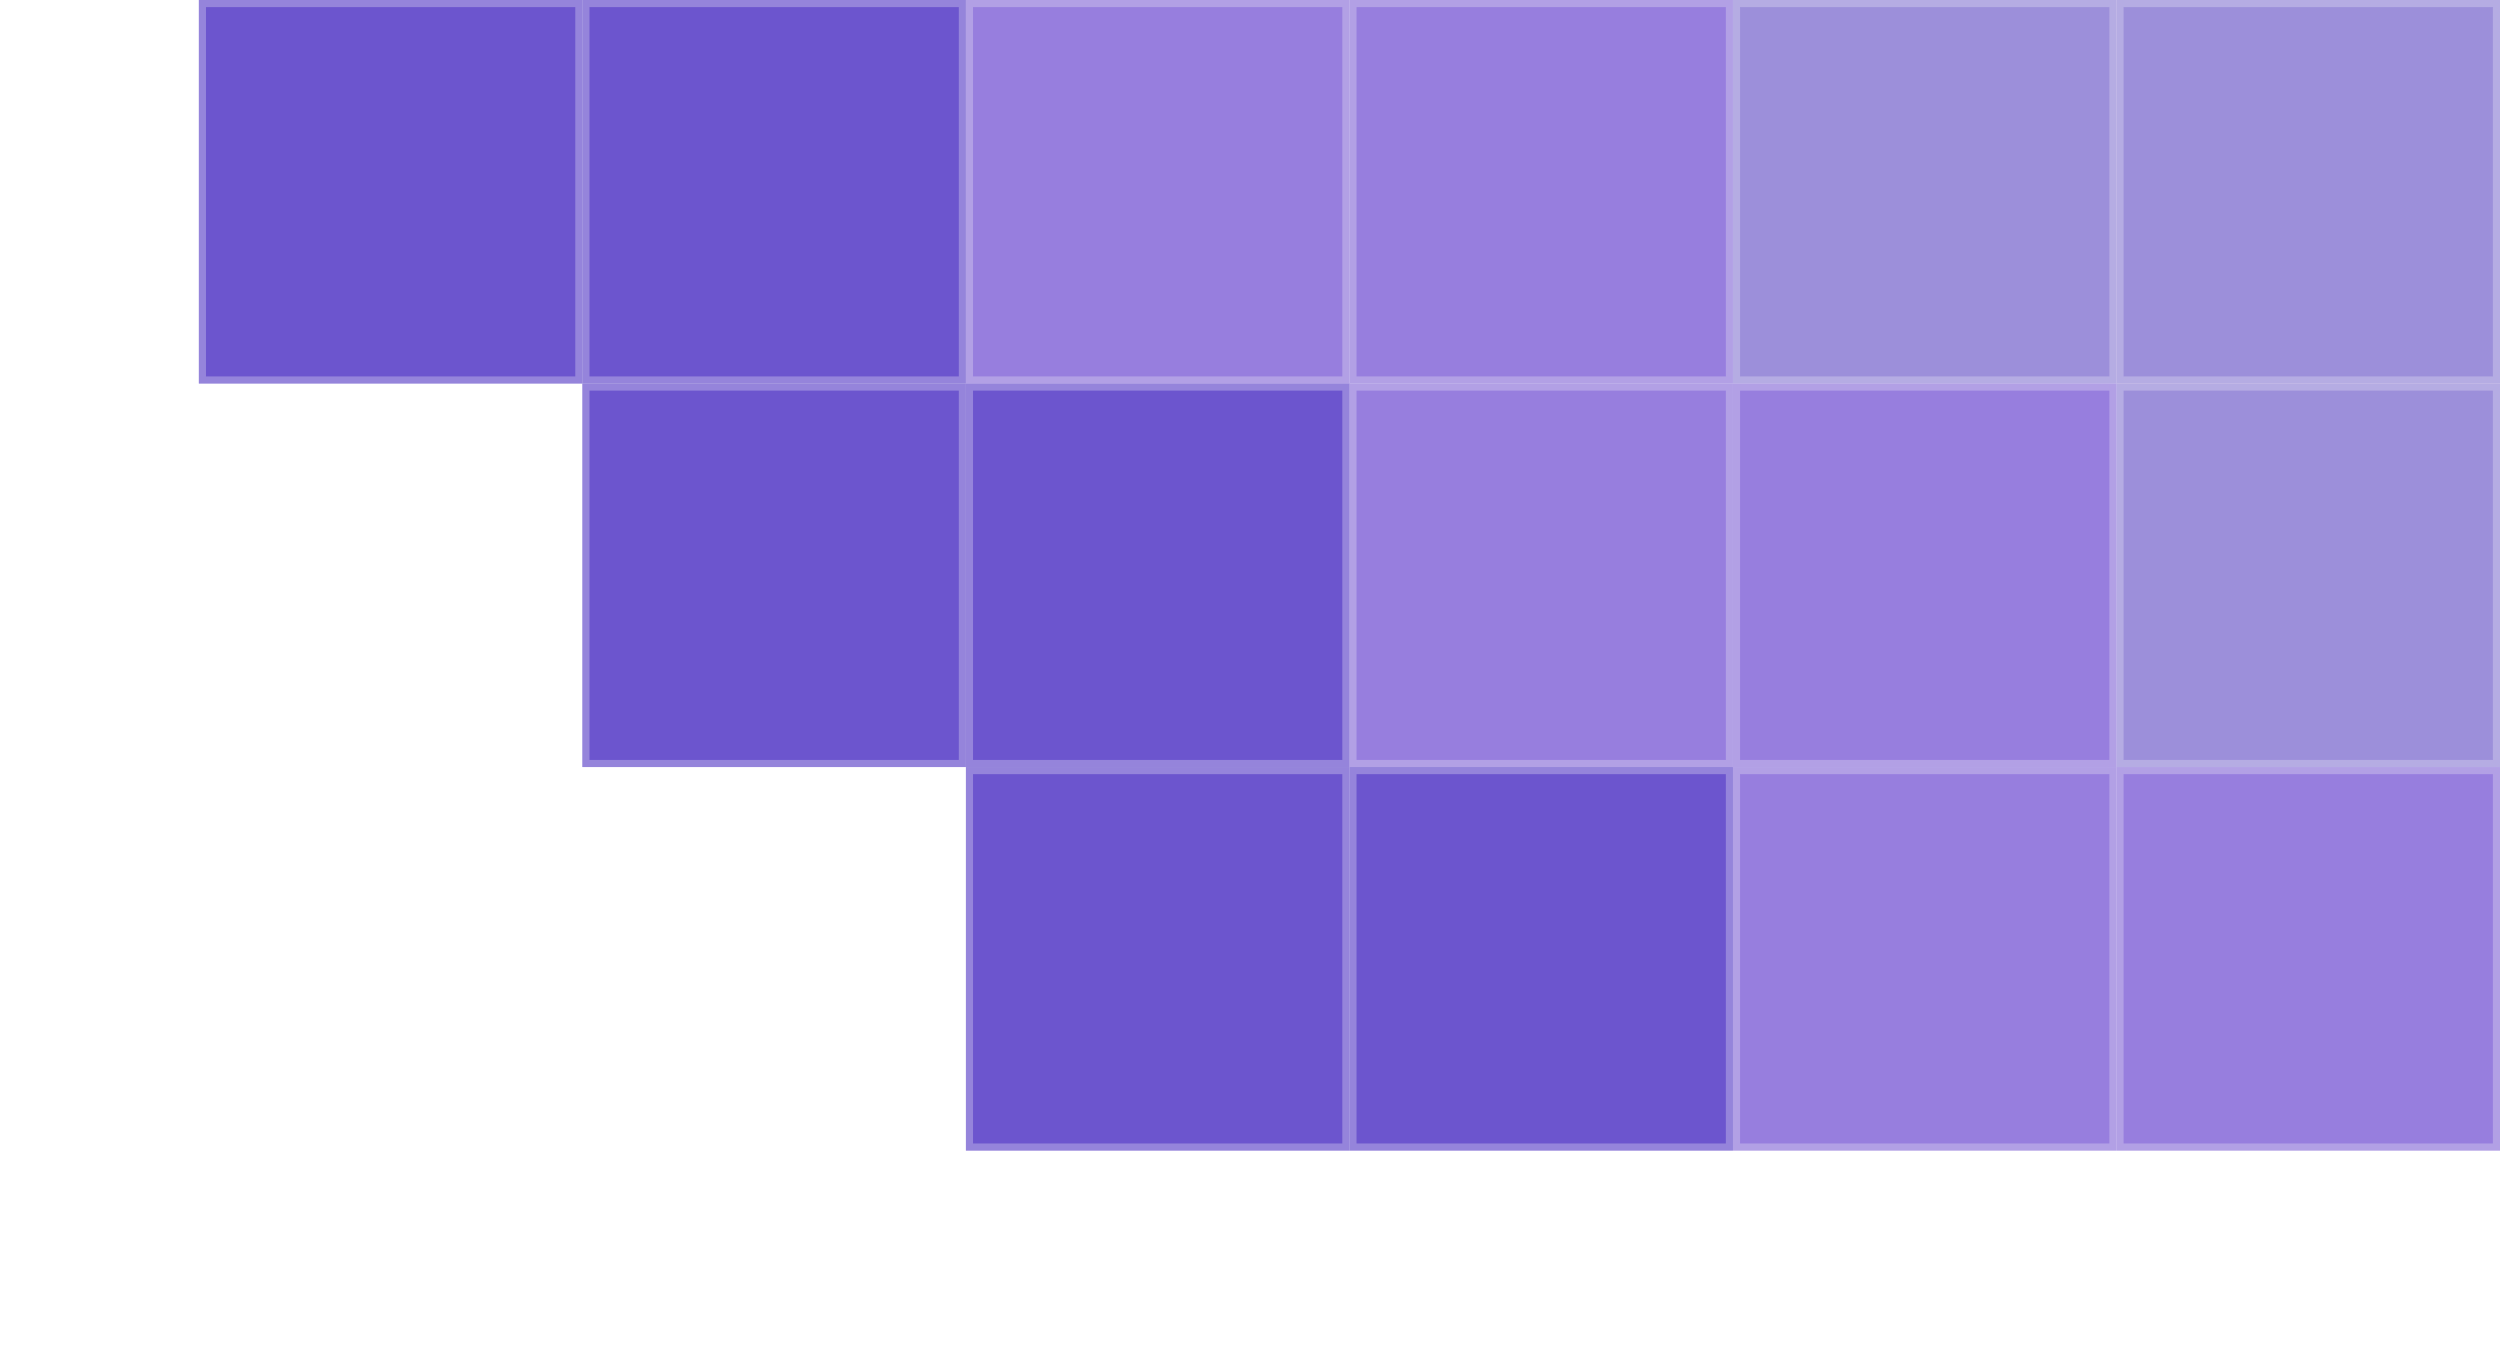
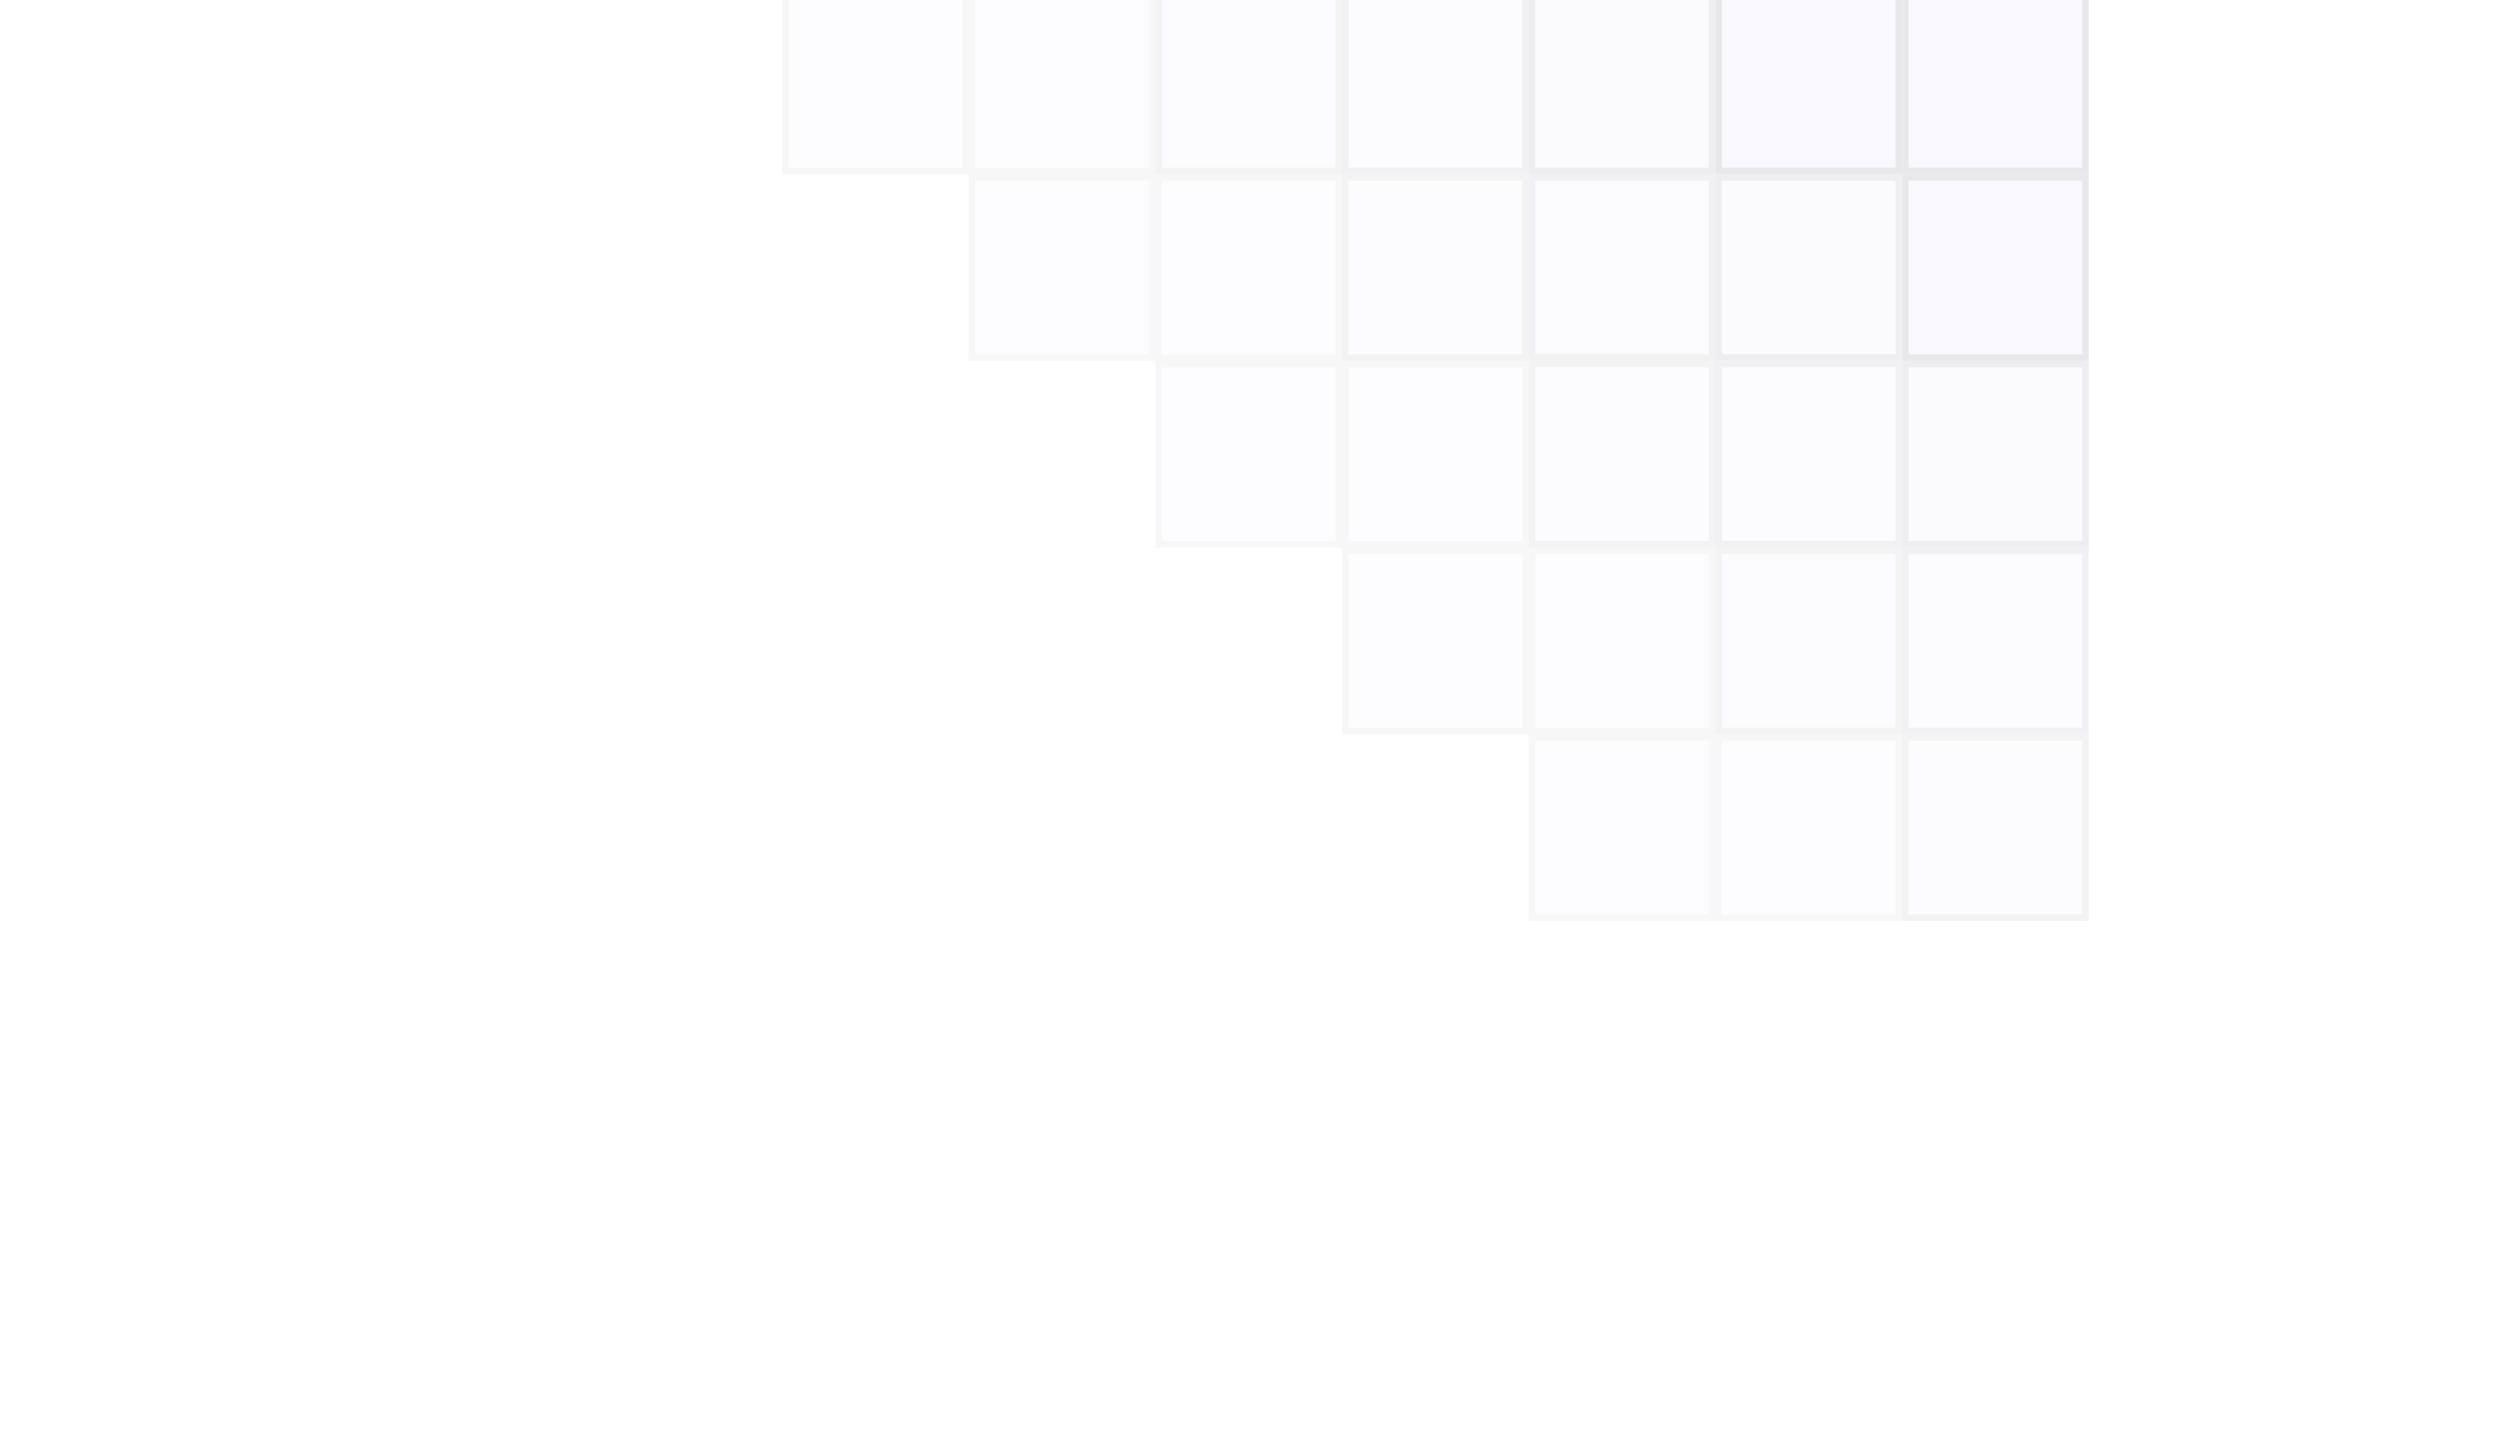
- <svg xmlns="http://www.w3.org/2000/svg" width="352" height="192" viewBox="0 0 352 192" fill="none">
-   <mask id="mask0" mask-type="alpha" maskUnits="userSpaceOnUse" x="0" y="0" width="352" height="192">
-     <rect width="352" height="192" fill="#43279B" />
-   </mask>
-   <g mask="url(#mask0)">
-     <rect x="298" width="54" height="54" fill="#9C8FDA" />
-     <rect x="298.5" y="0.5" width="53" height="53" stroke="#ECE9F3" stroke-opacity="0.32" />
-     <rect x="298" y="54" width="54" height="54" fill="#9C8FDA" />
-     <rect x="298.5" y="54.5" width="53" height="53" stroke="#ECE9F3" stroke-opacity="0.32" />
-     <rect x="244" width="54" height="54" fill="#9C8FDA" />
-     <rect x="244.5" y="0.5" width="53" height="53" stroke="#ECE9F3" stroke-opacity="0.32" />
-     <rect x="244" y="54" width="54" height="54" fill="#977EDE" />
-     <rect x="244.5" y="54.5" width="53" height="53" stroke="#ECE9F3" stroke-opacity="0.32" />
-     <rect x="298" y="108" width="54" height="54" fill="#977EDE" />
-     <rect x="298.5" y="108.5" width="53" height="53" stroke="#ECE9F3" stroke-opacity="0.32" />
-     <rect x="190" y="54" width="54" height="54" fill="#977EDE" />
-     <rect x="190.5" y="54.5" width="53" height="53" stroke="#ECE9F3" stroke-opacity="0.32" />
-     <rect x="244" y="108" width="54" height="54" fill="#977EDE" />
-     <rect x="244.5" y="108.5" width="53" height="53" stroke="#ECE9F3" stroke-opacity="0.32" />
-     <rect x="190" width="54" height="54" fill="#977EDE" />
-     <rect x="190.5" y="0.5" width="53" height="53" stroke="#ECE9F3" stroke-opacity="0.32" />
-     <rect x="136" width="54" height="54" fill="#977EDE" />
-     <rect x="136.5" y="0.5" width="53" height="53" stroke="#ECE9F3" stroke-opacity="0.32" />
-     <rect x="82" width="54" height="54" fill="#6C55CE" />
-     <rect x="82.5" y="0.5" width="53" height="53" stroke="#ECE9F3" stroke-opacity="0.32" />
-     <rect x="136" y="54" width="54" height="54" fill="#6C55CE" />
-     <rect x="136.5" y="54.5" width="53" height="53" stroke="#ECE9F3" stroke-opacity="0.32" />
-     <rect x="190" y="108" width="54" height="54" fill="#6C55CE" />
-     <rect x="190.5" y="108.5" width="53" height="53" stroke="#ECE9F3" stroke-opacity="0.32" />
-     <rect x="82" y="54" width="54" height="54" fill="#6C55CE" />
-     <rect x="82.5" y="54.5" width="53" height="53" stroke="#ECE9F3" stroke-opacity="0.32" />
-     <rect x="136" y="108" width="54" height="54" fill="#6C55CE" />
-     <rect x="136.5" y="108.5" width="53" height="53" stroke="#ECE9F3" stroke-opacity="0.32" />
-     <rect x="28" width="54" height="54" fill="#6C55CE" />
-     <rect x="28.5" y="0.5" width="53" height="53" stroke="#ECE9F3" stroke-opacity="0.32" />
+ <svg xmlns="http://www.w3.org/2000/svg" width="383" height="222" viewBox="0 0 383 222" fill="none">
+   <g opacity="0.5">
+     <mask id="mask0" mask-type="alpha" maskUnits="userSpaceOnUse" x="0" y="0" width="383" height="222">
+       <rect width="383" height="222" fill="#43279B" />
+     </mask>
+     <g mask="url(#mask0)">
+       <g style="mix-blend-mode:soft-light">
+         <rect x="291.4" y="-1.923" width="28.6" height="28.6" fill="#F4F2FB" />
+         <rect x="291.9" y="-1.423" width="27.6" height="27.6" stroke="#8C8C8C" stroke-opacity="0.32" />
+       </g>
+       <g style="mix-blend-mode:soft-light">
+         <rect x="291.4" y="26.677" width="28.6" height="28.6" fill="#F4F2FB" />
+         <rect x="291.9" y="27.177" width="27.6" height="27.6" stroke="#8C8C8C" stroke-opacity="0.32" />
+       </g>
+       <g opacity="0.65">
+         <g style="mix-blend-mode:soft-light">
+           <rect x="262.8" y="55.277" width="28.6" height="28.6" fill="#F4F2FB" />
+           <rect x="263.3" y="55.777" width="27.6" height="27.6" stroke="#8C8C8C" stroke-opacity="0.32" />
+         </g>
+       </g>
+       <g opacity="0.65">
+         <g style="mix-blend-mode:soft-light">
+           <rect x="291.4" y="83.877" width="28.6" height="28.6" fill="#F4F2FB" />
+           <rect x="291.9" y="84.377" width="27.6" height="27.6" stroke="#8C8C8C" stroke-opacity="0.32" />
+         </g>
+       </g>
+       <g opacity="0.75">
+         <g style="mix-blend-mode:soft-light">
+           <rect x="291.4" y="55.277" width="28.6" height="28.6" fill="#F4F2FB" />
+           <rect x="291.9" y="55.777" width="27.6" height="27.6" stroke="#8C8C8C" stroke-opacity="0.32" />
+         </g>
+       </g>
+       <g opacity="0.75">
+         <g style="mix-blend-mode:soft-light">
+           <rect x="262.8" y="26.677" width="28.6" height="28.6" fill="#F4F2FB" />
+           <rect x="263.3" y="27.177" width="27.6" height="27.6" stroke="#8C8C8C" stroke-opacity="0.32" />
+         </g>
+       </g>
+       <g opacity="0.55">
+         <g style="mix-blend-mode:soft-light">
+           <rect x="234.2" y="55.277" width="28.6" height="28.6" fill="#F4F2FB" />
+           <rect x="234.7" y="55.777" width="27.6" height="27.6" stroke="#8C8C8C" stroke-opacity="0.32" />
+         </g>
+       </g>
+       <g opacity="0.55">
+         <g style="mix-blend-mode:soft-light">
+           <rect x="262.8" y="83.877" width="28.6" height="28.6" fill="#F4F2FB" />
+           <rect x="263.3" y="84.377" width="27.6" height="27.6" stroke="#8C8C8C" stroke-opacity="0.32" />
+         </g>
+       </g>
+       <g opacity="0.55">
+         <g style="mix-blend-mode:soft-light">
+           <rect x="291.4" y="112.477" width="28.6" height="28.6" fill="#F4F2FB" />
+           <rect x="291.9" y="112.977" width="27.6" height="27.6" stroke="#8C8C8C" stroke-opacity="0.32" />
+         </g>
+       </g>
+       <g style="mix-blend-mode:soft-light">
+         <rect x="262.8" y="-1.923" width="28.6" height="28.6" fill="#F4F2FB" />
+         <rect x="263.3" y="-1.423" width="27.6" height="27.6" stroke="#8C8C8C" stroke-opacity="0.32" />
+       </g>
+       <g opacity="0.65">
+         <g style="mix-blend-mode:soft-light">
+           <rect x="234.2" y="26.677" width="28.6" height="28.6" fill="#F4F2FB" />
+           <rect x="234.7" y="27.177" width="27.6" height="27.6" stroke="#8C8C8C" stroke-opacity="0.32" />
+         </g>
+       </g>
+       <g opacity="0.55">
+         <g style="mix-blend-mode:soft-light">
+           <rect x="205.6" y="26.677" width="28.6" height="28.6" fill="#F4F2FB" />
+           <rect x="206.1" y="27.177" width="27.6" height="27.6" stroke="#8C8C8C" stroke-opacity="0.32" />
+         </g>
+       </g>
+       <g opacity="0.55">
+         <g style="mix-blend-mode:soft-light">
+           <rect x="177" y="-1.923" width="28.6" height="28.6" fill="#F4F2FB" />
+           <rect x="177.5" y="-1.423" width="27.6" height="27.6" stroke="#8C8C8C" stroke-opacity="0.32" />
+         </g>
+       </g>
+       <g opacity="0.35">
+         <g style="mix-blend-mode:soft-light">
+           <rect x="148.4" y="-1.923" width="28.6" height="28.6" fill="#F4F2FB" />
+           <rect x="148.9" y="-1.423" width="27.6" height="27.6" stroke="#8C8C8C" stroke-opacity="0.32" />
+         </g>
+       </g>
+       <g opacity="0.35">
+         <g style="mix-blend-mode:soft-light">
+           <rect x="177" y="26.677" width="28.6" height="28.6" fill="#F4F2FB" />
+           <rect x="177.5" y="27.177" width="27.6" height="27.6" stroke="#8C8C8C" stroke-opacity="0.32" />
+         </g>
+       </g>
+       <g opacity="0.35">
+         <g style="mix-blend-mode:soft-light">
+           <rect x="205.6" y="55.277" width="28.6" height="28.6" fill="#F4F2FB" />
+           <rect x="206.1" y="55.777" width="27.6" height="27.6" stroke="#8C8C8C" stroke-opacity="0.32" />
+         </g>
+       </g>
+       <g opacity="0.35">
+         <g style="mix-blend-mode:soft-light">
+           <rect x="234.2" y="83.877" width="28.6" height="28.6" fill="#F4F2FB" />
+           <rect x="234.7" y="84.377" width="27.6" height="27.6" stroke="#8C8C8C" stroke-opacity="0.32" />
+         </g>
+       </g>
+       <g opacity="0.35">
+         <g style="mix-blend-mode:soft-light">
+           <rect x="262.8" y="112.477" width="28.6" height="28.6" fill="#F4F2FB" />
+           <rect x="263.3" y="112.977" width="27.6" height="27.6" stroke="#8C8C8C" stroke-opacity="0.32" />
+         </g>
+       </g>
+       <g opacity="0.35">
+         <g style="mix-blend-mode:soft-light">
+           <rect x="119.8" y="-1.923" width="28.6" height="28.6" fill="#F4F2FB" />
+           <rect x="120.3" y="-1.423" width="27.6" height="27.6" stroke="#8C8C8C" stroke-opacity="0.32" />
+         </g>
+       </g>
+       <g opacity="0.35">
+         <g style="mix-blend-mode:soft-light">
+           <rect x="148.4" y="26.677" width="28.6" height="28.6" fill="#F4F2FB" />
+           <rect x="148.9" y="27.177" width="27.6" height="27.6" stroke="#8C8C8C" stroke-opacity="0.32" />
+         </g>
+       </g>
+       <g opacity="0.35">
+         <g style="mix-blend-mode:soft-light">
+           <rect x="177" y="55.277" width="28.6" height="28.6" fill="#F4F2FB" />
+           <rect x="177.5" y="55.777" width="27.6" height="27.6" stroke="#8C8C8C" stroke-opacity="0.32" />
+         </g>
+       </g>
+       <g opacity="0.35">
+         <g style="mix-blend-mode:soft-light">
+           <rect x="205.6" y="83.877" width="28.6" height="28.6" fill="#F4F2FB" />
+           <rect x="206.1" y="84.377" width="27.6" height="27.6" stroke="#8C8C8C" stroke-opacity="0.32" />
+         </g>
+       </g>
+       <g opacity="0.35">
+         <g style="mix-blend-mode:soft-light">
+           <rect x="234.2" y="112.477" width="28.6" height="28.6" fill="#F4F2FB" />
+           <rect x="234.7" y="112.977" width="27.6" height="27.6" stroke="#8C8C8C" stroke-opacity="0.32" />
+         </g>
+       </g>
+       <g opacity="0.65">
+         <g style="mix-blend-mode:soft-light">
+           <rect x="205.6" y="-1.923" width="28.6" height="28.6" fill="#F4F2FB" />
+           <rect x="206.1" y="-1.423" width="27.6" height="27.6" stroke="#8C8C8C" stroke-opacity="0.32" />
+         </g>
+       </g>
+       <g opacity="0.75">
+         <g style="mix-blend-mode:soft-light">
+           <rect x="234.2" y="-1.923" width="28.6" height="28.6" fill="#F4F2FB" />
+           <rect x="234.7" y="-1.423" width="27.6" height="27.6" stroke="#8C8C8C" stroke-opacity="0.32" />
+         </g>
+       </g>
+     </g>
  </g>
</svg>
